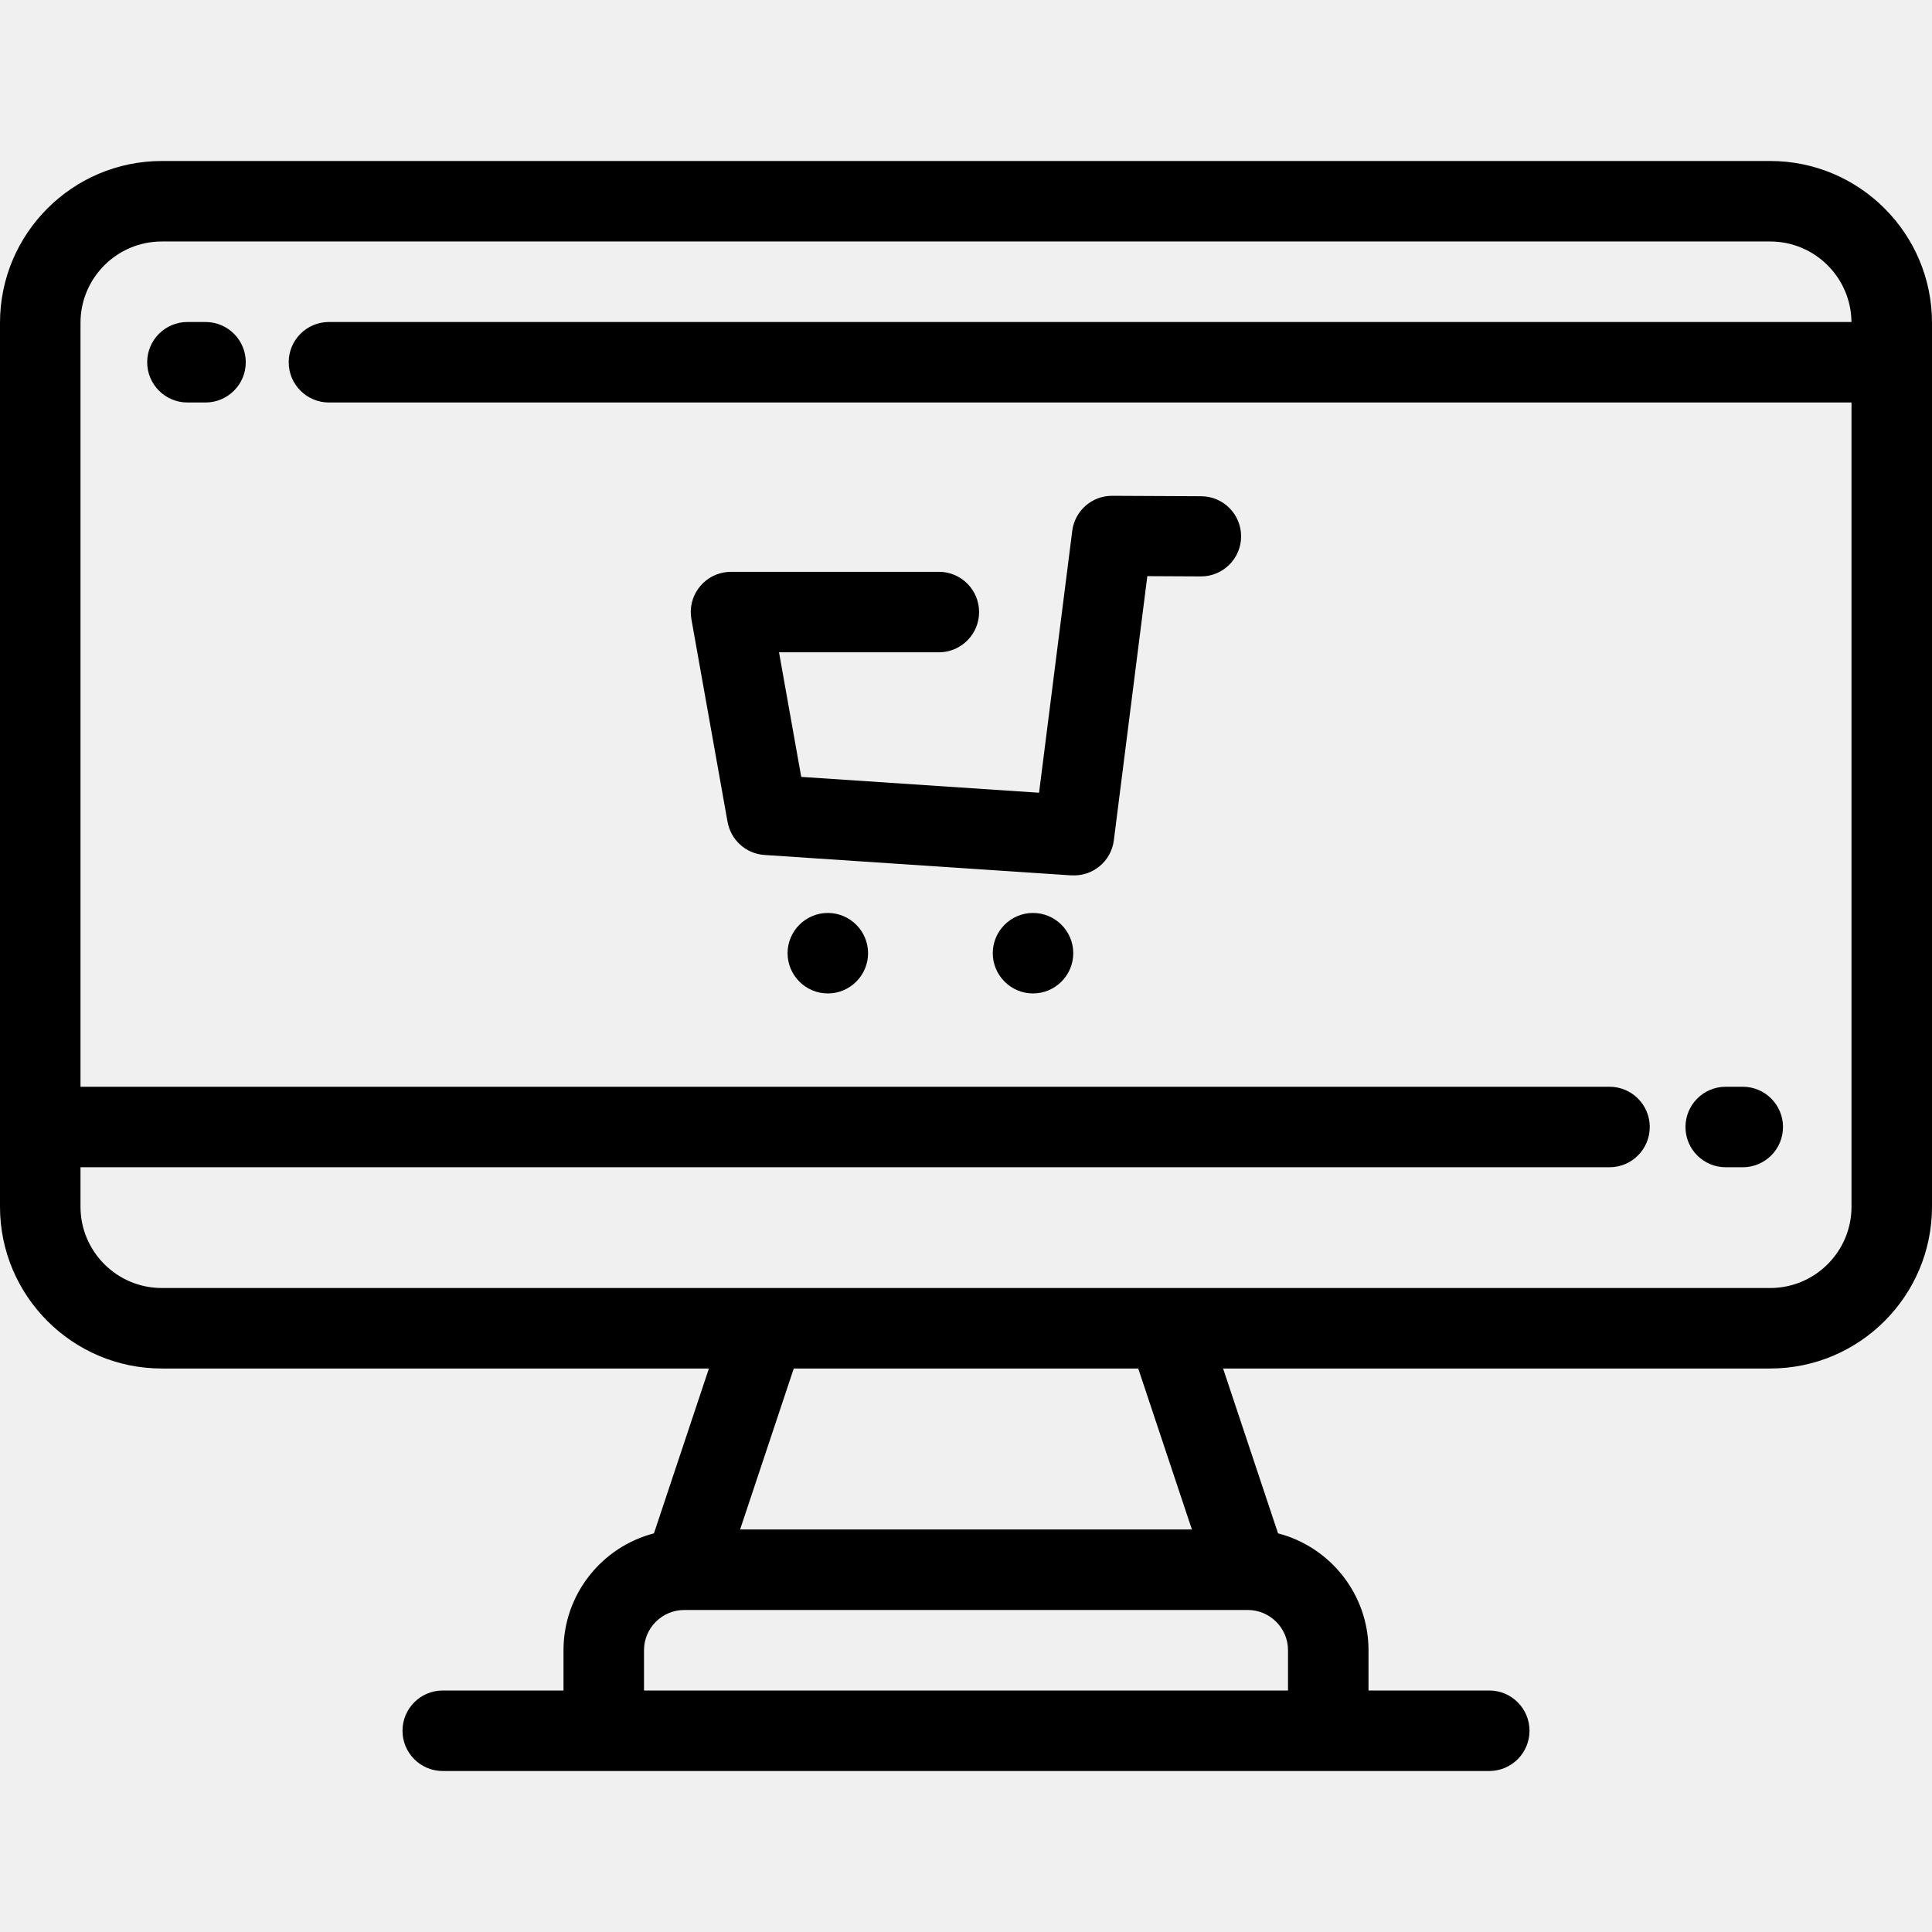
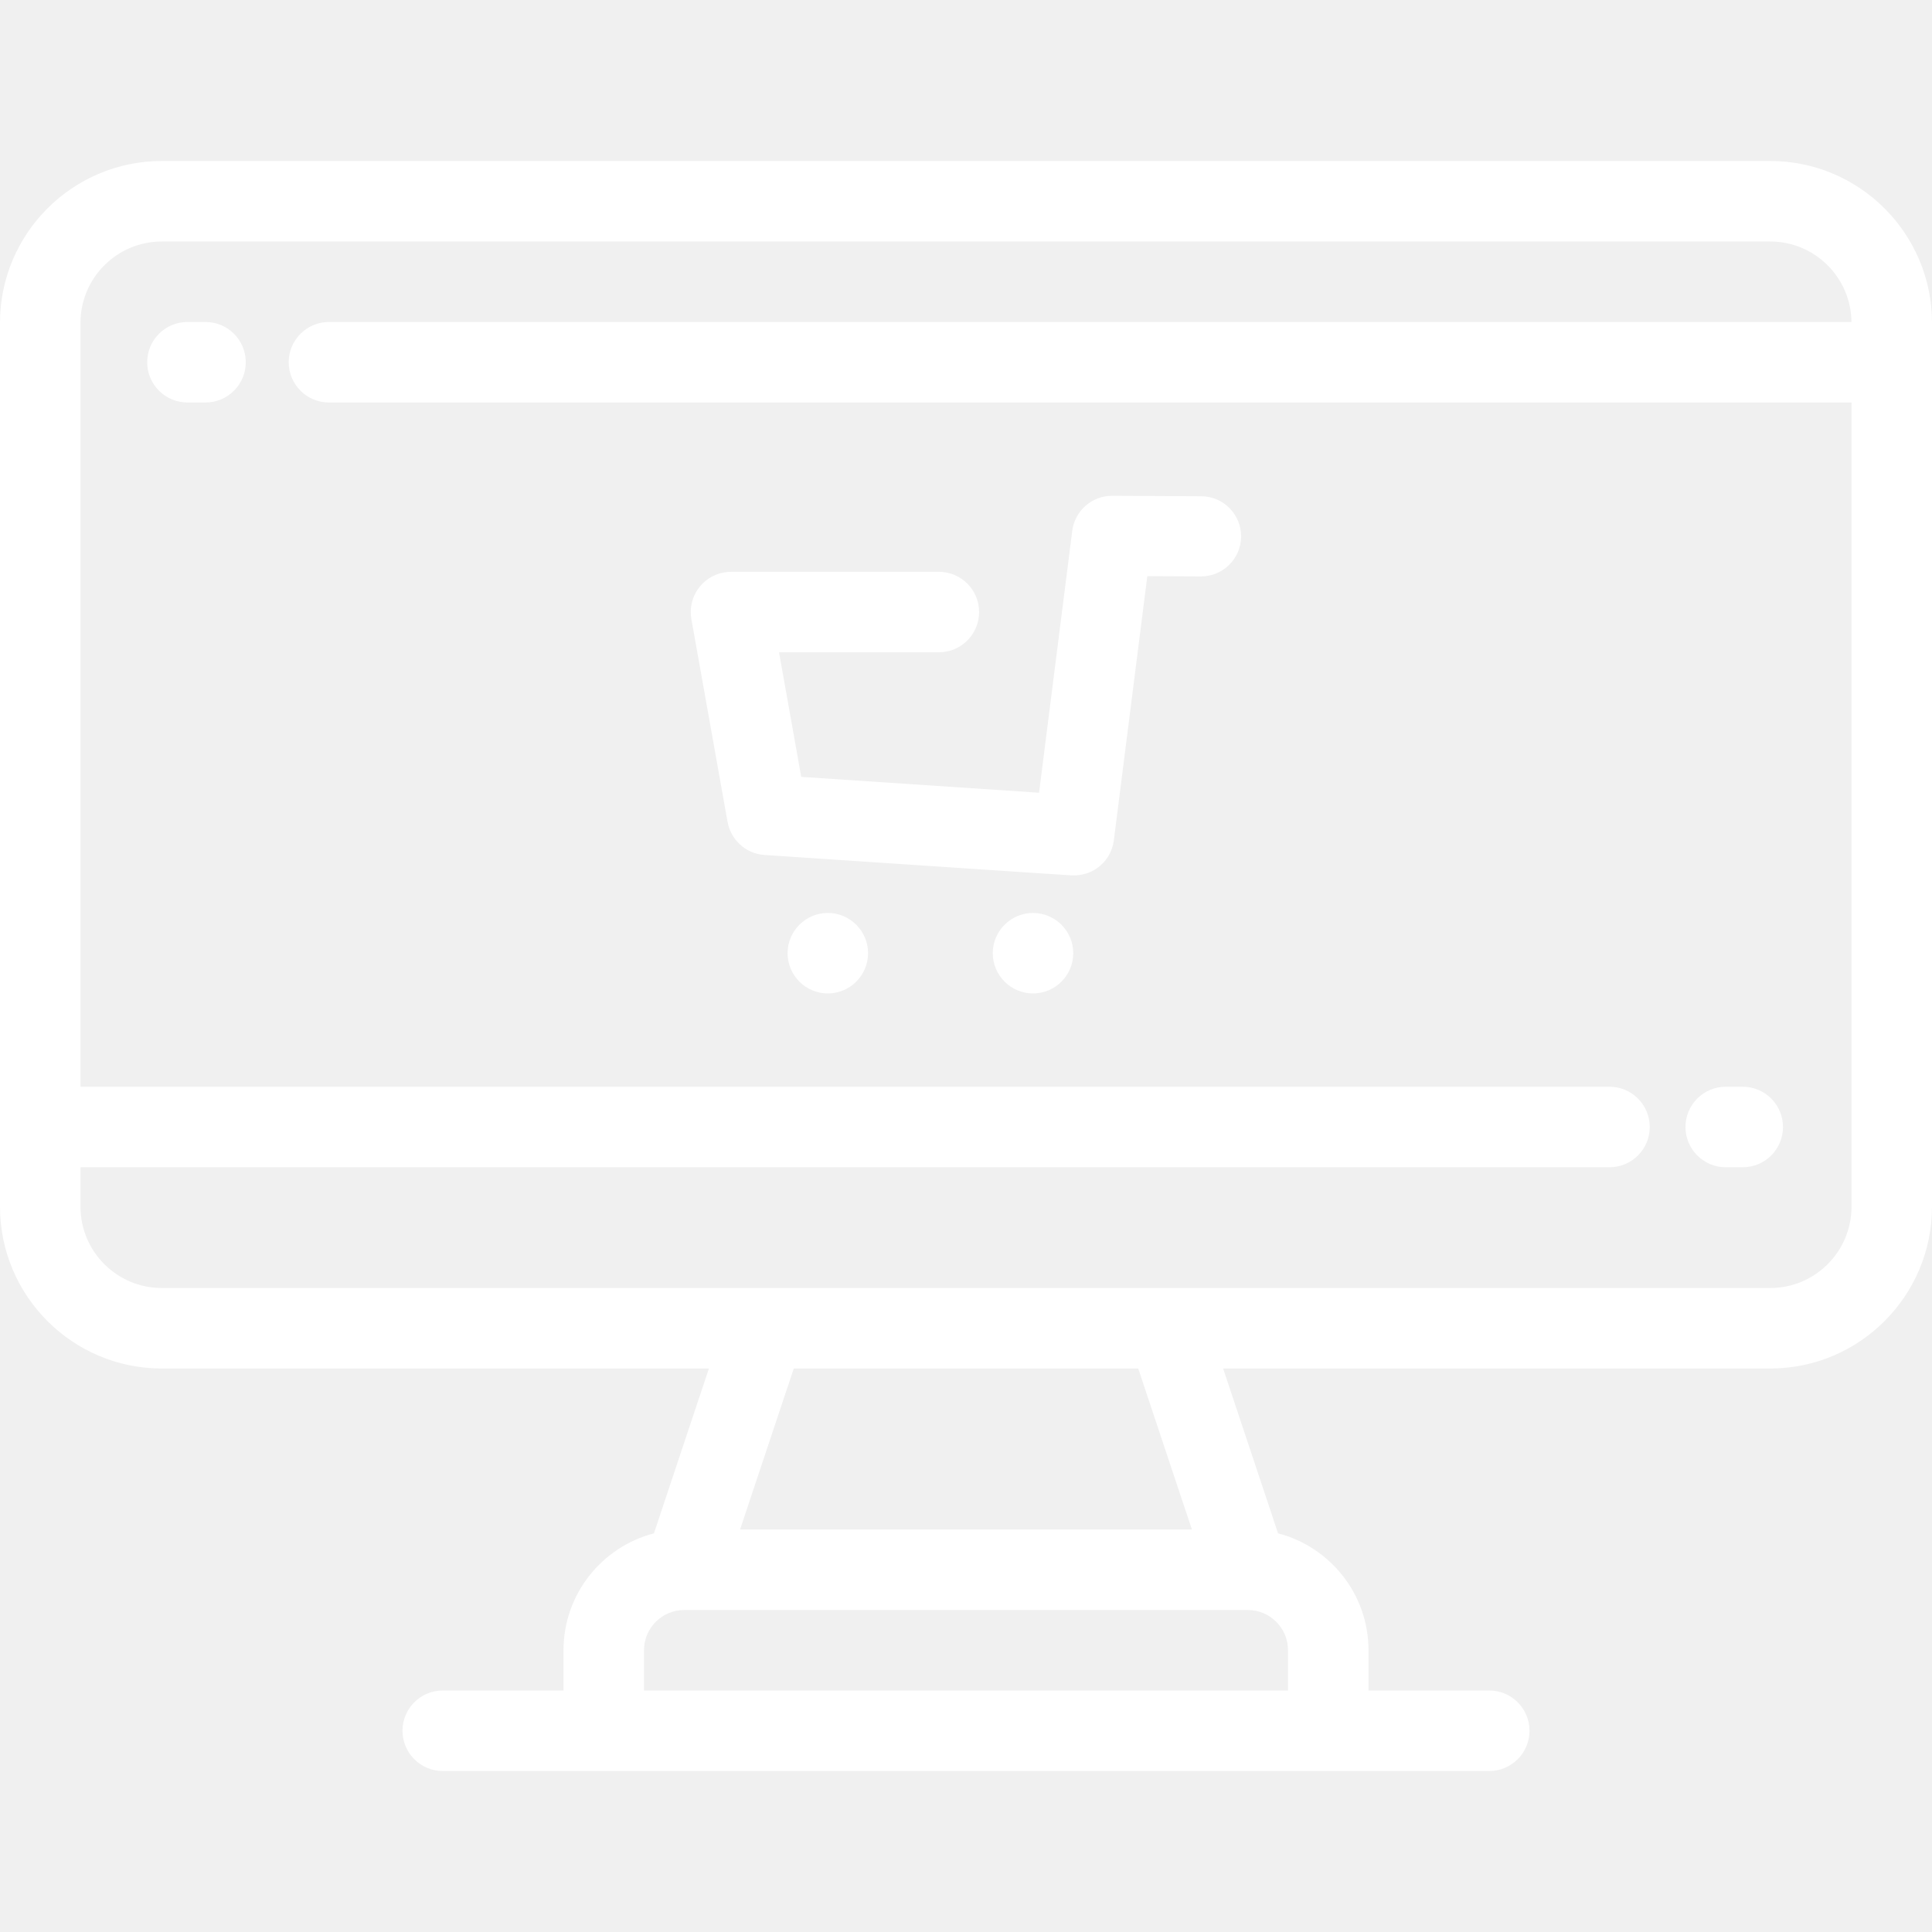
- <svg xmlns="http://www.w3.org/2000/svg" version="1.1" id="Layer_1" x="0px" y="0px" viewBox="0 0 512 512" style="enable-background:new 0 0 512 512;" xml:space="preserve">
-   <g>
-     <g>
-       <g>
-         <path d="M469.135,42.666H42.867C19.23,42.666,0,61.897,0,85.533v234.266c0,23.638,19.23,42.869,42.867,42.869h145.001     l-14.562,43.685c-13.774,3.57-23.972,16.104-23.972,30.978v10.67h-32.001c-5.89,0-10.667,4.777-10.667,10.667     c0,5.89,4.777,10.667,10.667,10.667h48.686h0.002h179.961h48.687c5.89,0,10.667-4.777,10.667-10.667     c0-5.89-4.777-10.667-10.667-10.667h-32v-10.67c0-14.873-10.202-27.407-23.975-30.978l-14.56-43.685h145.001     c23.635,0,42.864-19.23,42.864-42.869V85.533C512,61.897,492.771,42.666,469.135,42.666z M330.667,426.665     c5.883,0,10.669,4.784,10.669,10.666v10.67H170.668v-10.67c0-5.882,4.784-10.666,10.666-10.666H330.667z M196.133,405.332     l14.222-42.664h91.29l14.222,42.664H196.133z M490.667,319.799c0,11.874-9.659,21.535-21.532,21.535h-159.8H202.668h-159.8     c-11.873,0-21.534-9.661-21.534-21.535v-10.465h405.2c5.891,0,10.667-4.777,10.667-10.667c0-5.89-4.775-10.667-10.667-10.667     h-405.2V85.533c0-11.874,9.661-21.534,21.534-21.534h426.267c11.804,0,21.41,9.551,21.521,21.331H87.174     c-5.89,0-10.667,4.777-10.667,10.667c0,5.891,4.777,10.667,10.667,10.667h403.493V319.799z" />
-         <path d="M192.803,217.783h0.01c0.822,4.726,4.782,8.459,9.78,8.793l81.336,5.412l0.002-0.022     c5.571,0.379,10.538-3.654,11.248-9.267l6.827-53.863l2.046-16.151l14.192,0.07c5.864,0.021,10.641-4.719,10.662-10.583     c0.025-5.865-4.713-10.644-10.58-10.665l-23.589-0.113c-5.429-0.022-9.923,4.036-10.581,9.293l-3.231,25.482l-5.565,43.911     l-63.025-4.197l-5.886-33.016h42.355c5.891,0,10.668-4.775,10.668-10.665c0-5.893-4.777-10.669-10.668-10.669h-55.083v0.009     c-0.606,0-1.218,0.052-1.835,0.156c-5.799,1.012-9.678,6.538-8.668,12.335L192.803,217.783z" />
-         <path d="M219.383,241.94c-5.874,0-10.666,4.792-10.666,10.665c0,5.876,4.792,10.668,10.666,10.668     c5.874,0,10.666-4.792,10.666-10.668C230.048,246.731,225.257,241.94,219.383,241.94z" />
-         <path d="M273.76,241.94c-5.874,0-10.666,4.792-10.666,10.665c0,5.876,4.792,10.668,10.666,10.668s10.664-4.792,10.664-10.668     C284.424,246.731,279.634,241.94,273.76,241.94z" />
-         <path d="M54.465,85.331h-4.791c-5.89,0-10.667,4.777-10.667,10.667c0,5.891,4.777,10.667,10.667,10.667h4.791     c5.89,0,10.667-4.775,10.667-10.667C65.132,90.107,60.356,85.331,54.465,85.331z" />
-         <path d="M457.335,309.334h4.511c5.89,0,10.667-4.777,10.667-10.667c0-5.89-4.777-10.667-10.667-10.667h-4.511     c-5.89,0-10.667,4.777-10.667,10.667C446.668,304.558,451.445,309.334,457.335,309.334z" />
-       </g>
-     </g>
-   </g>
-   <g>
- </g>
-   <g>
- </g>
-   <g>
- </g>
-   <g>
- </g>
-   <g>
- </g>
-   <g>
- </g>
-   <g>
- </g>
-   <g>
- </g>
-   <g>
- </g>
-   <g>
- </g>
-   <g>
- </g>
-   <g>
- </g>
-   <g>
- </g>
-   <g>
- </g>
-   <g>
- </g>
+ <svg xmlns="http://www.w3.org/2000/svg" width="512" height="512" viewBox="0 0 512 512" fill="none">
+   <path d="M469.135 42.666H42.867C19.23 42.666 0 61.897 0 85.533V319.799C0 343.437 19.23 362.668 42.867 362.668H187.868L173.306 406.353C159.532 409.923 149.334 422.457 149.334 437.331V448.001H117.333C111.443 448.001 106.666 452.778 106.666 458.668C106.666 464.558 111.443 469.335 117.333 469.335H166.019H166.021H345.982H394.669C400.559 469.335 405.336 464.558 405.336 458.668C405.336 452.778 400.559 448.001 394.669 448.001H362.669V437.331C362.669 422.458 352.467 409.924 338.694 406.353L324.134 362.668H469.135C492.77 362.668 511.999 343.438 511.999 319.799V85.533C512 61.897 492.771 42.666 469.135 42.666ZM330.667 426.665C336.55 426.665 341.336 431.449 341.336 437.331V448.001H170.668V437.331C170.668 431.449 175.452 426.665 181.334 426.665H330.667ZM196.133 405.332L210.355 362.668H301.645L315.867 405.332H196.133ZM490.667 319.799C490.667 331.673 481.008 341.334 469.135 341.334H309.335H202.668H42.868C30.995 341.334 21.334 331.673 21.334 319.799V309.334H426.534C432.425 309.334 437.201 304.557 437.201 298.667C437.201 292.777 432.426 288 426.534 288H21.334V85.533C21.334 73.659 30.995 63.999 42.868 63.999H469.135C480.939 63.999 490.545 73.55 490.656 85.33H87.174C81.284 85.33 76.507 90.107 76.507 95.997C76.507 101.888 81.284 106.664 87.174 106.664H490.667V319.799V319.799Z" fill="white" />
+   <path d="M192.803 217.783H192.813C193.635 222.509 197.595 226.242 202.593 226.576L283.929 231.988L283.931 231.966C289.502 232.345 294.469 228.312 295.179 222.699L302.006 168.836L304.052 152.685L318.244 152.755C324.108 152.776 328.885 148.036 328.906 142.172C328.931 136.307 324.193 131.528 318.326 131.507L294.737 131.394C289.308 131.372 284.814 135.43 284.156 140.687L280.925 166.169L275.36 210.08L212.335 205.883L206.449 172.867H248.804C254.695 172.867 259.472 168.092 259.472 162.202C259.472 156.309 254.695 151.533 248.804 151.533H193.721V151.542C193.115 151.542 192.503 151.594 191.886 151.698C186.087 152.71 182.208 158.236 183.218 164.033L192.803 217.783Z" fill="white" />
+   <path d="M219.383 241.94C213.509 241.94 208.717 246.732 208.717 252.605C208.717 258.481 213.509 263.273 219.383 263.273C225.257 263.273 230.049 258.481 230.049 252.605C230.048 246.731 225.257 241.94 219.383 241.94Z" fill="white" />
+   <path d="M273.76 241.94C267.886 241.94 263.094 246.732 263.094 252.605C263.094 258.481 267.886 263.273 273.76 263.273C279.634 263.273 284.424 258.481 284.424 252.605C284.424 246.731 279.634 241.94 273.76 241.94Z" fill="white" />
+   <path d="M54.465 85.331H49.674C43.784 85.331 39.007 90.108 39.007 95.998C39.007 101.889 43.784 106.665 49.674 106.665H54.465C60.355 106.665 65.132 101.89 65.132 95.998C65.132 90.107 60.356 85.331 54.465 85.331Z" fill="white" />
+   <path d="M457.335 309.334H461.846C467.736 309.334 472.513 304.557 472.513 298.667C472.513 292.777 467.736 288 461.846 288H457.335C451.445 288 446.668 292.777 446.668 298.667C446.668 304.558 451.445 309.334 457.335 309.334Z" fill="white" />
</svg>
